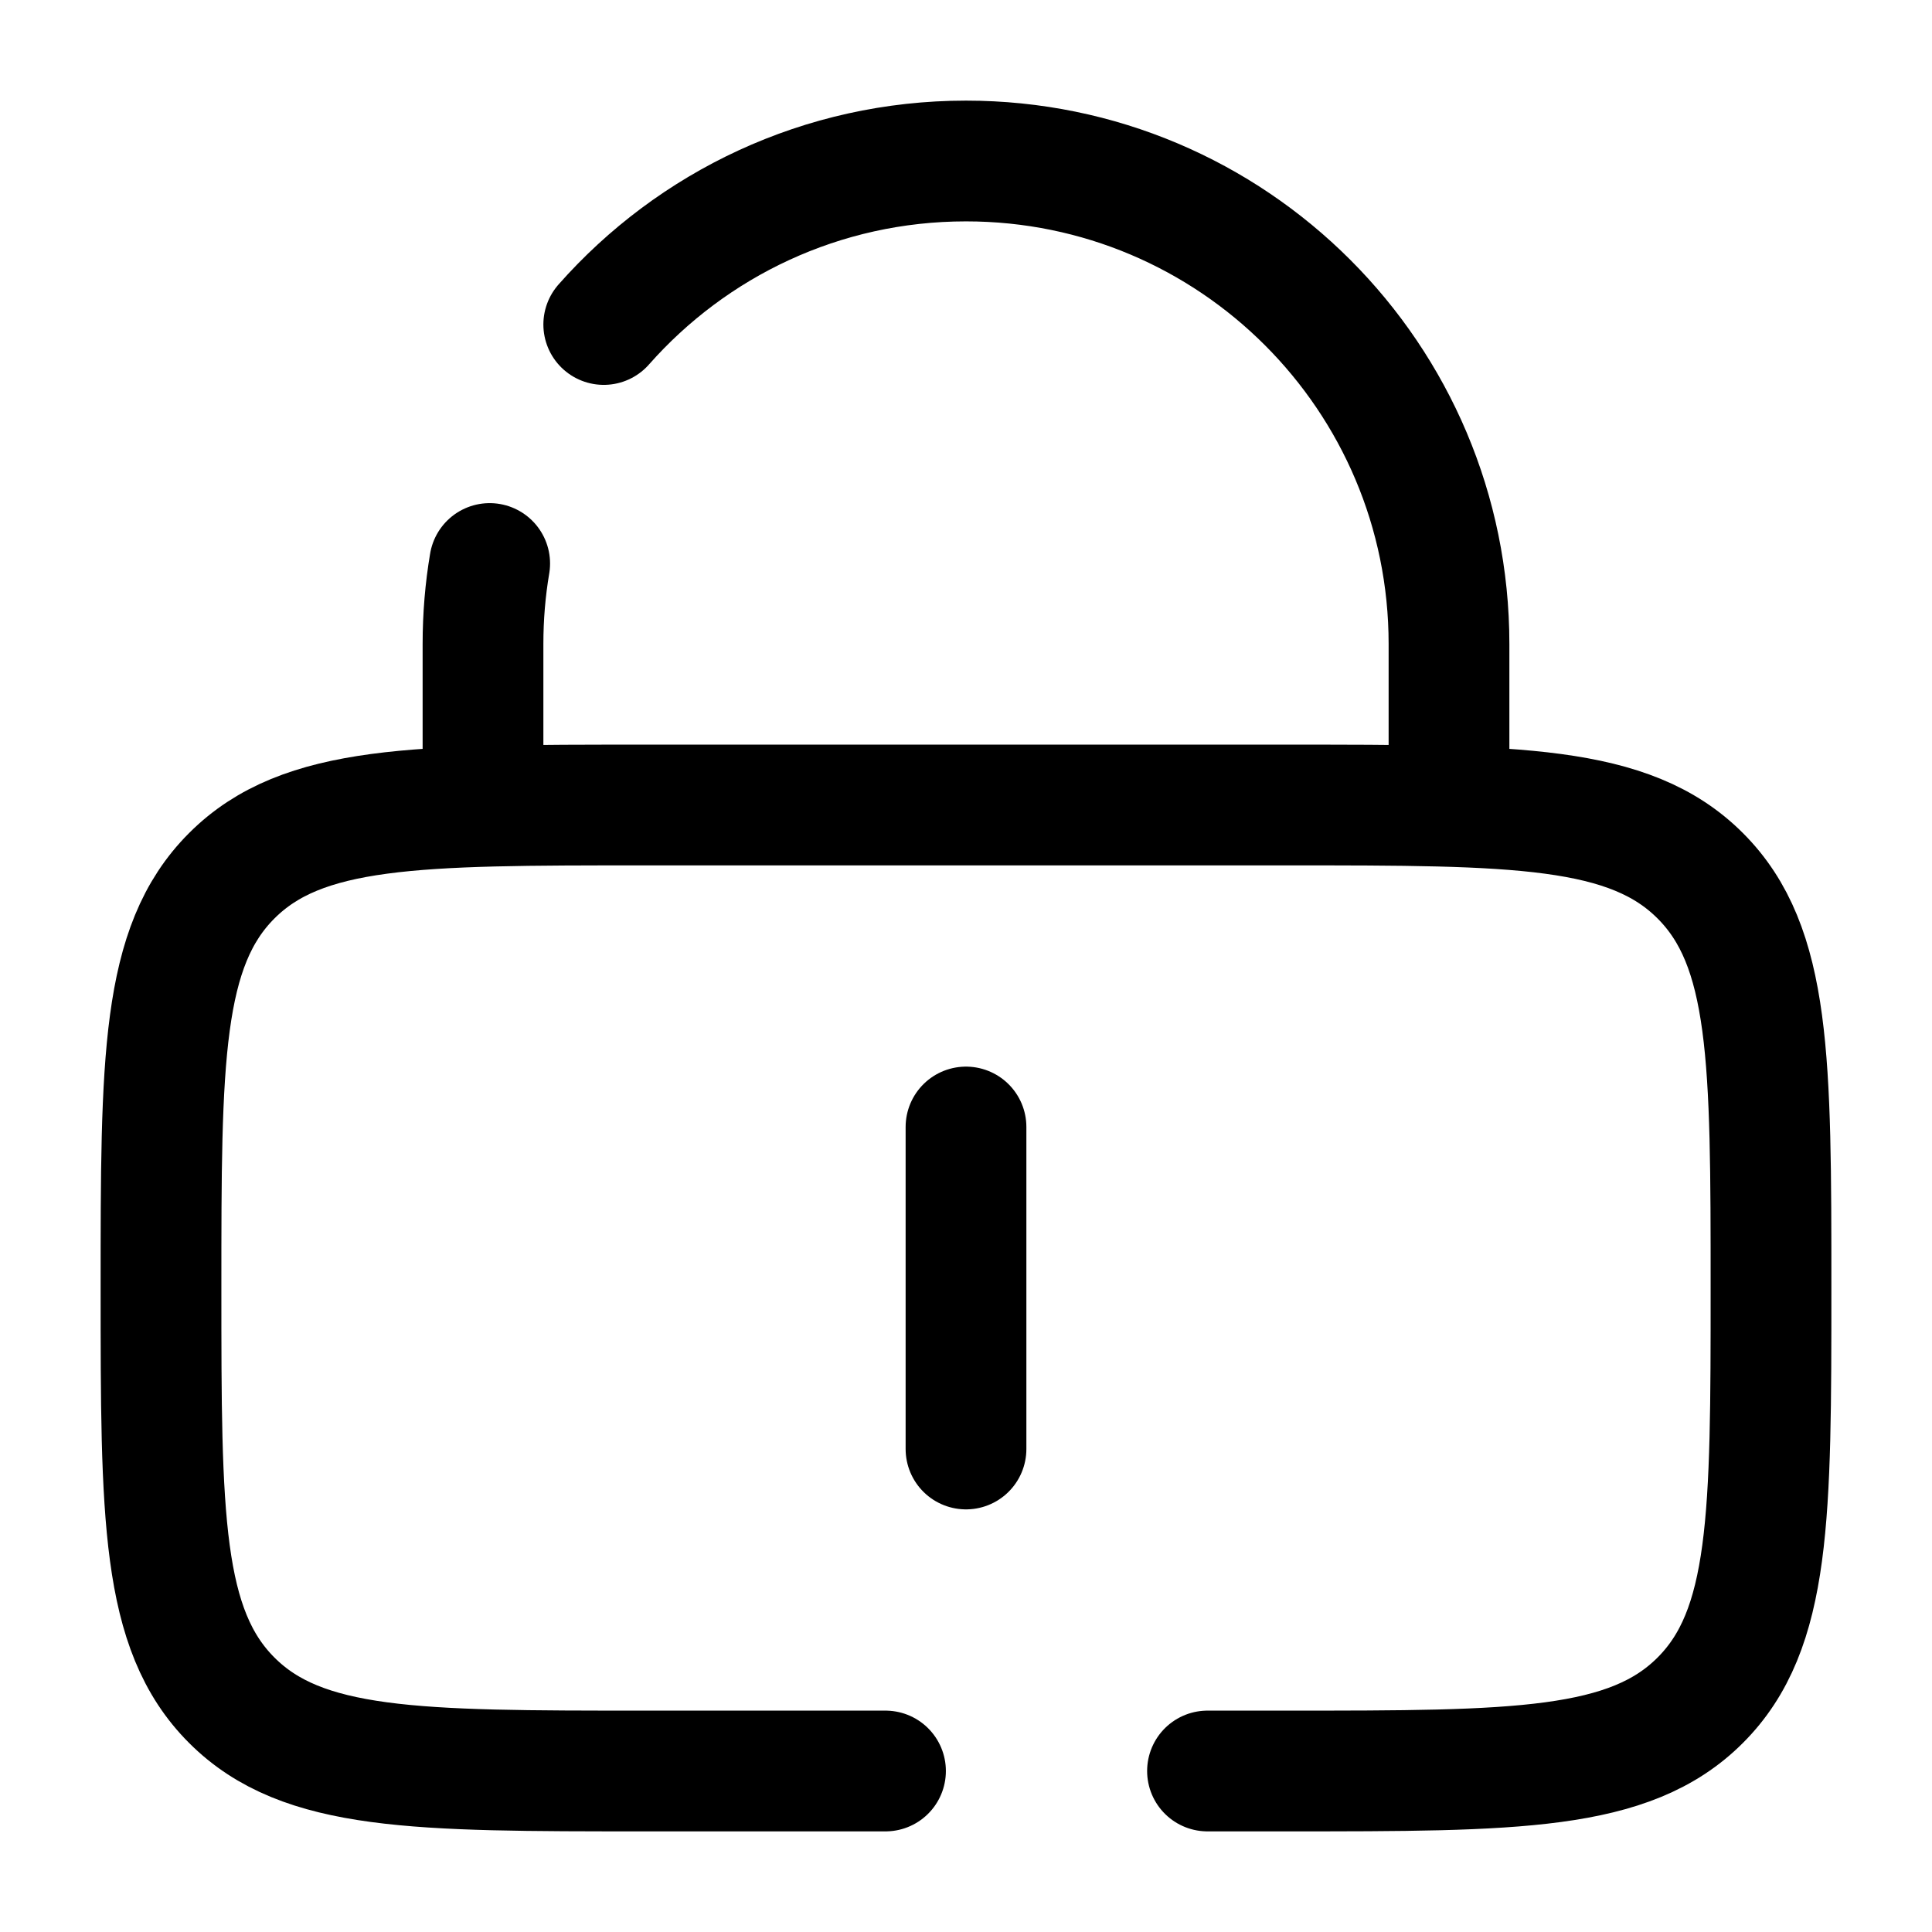
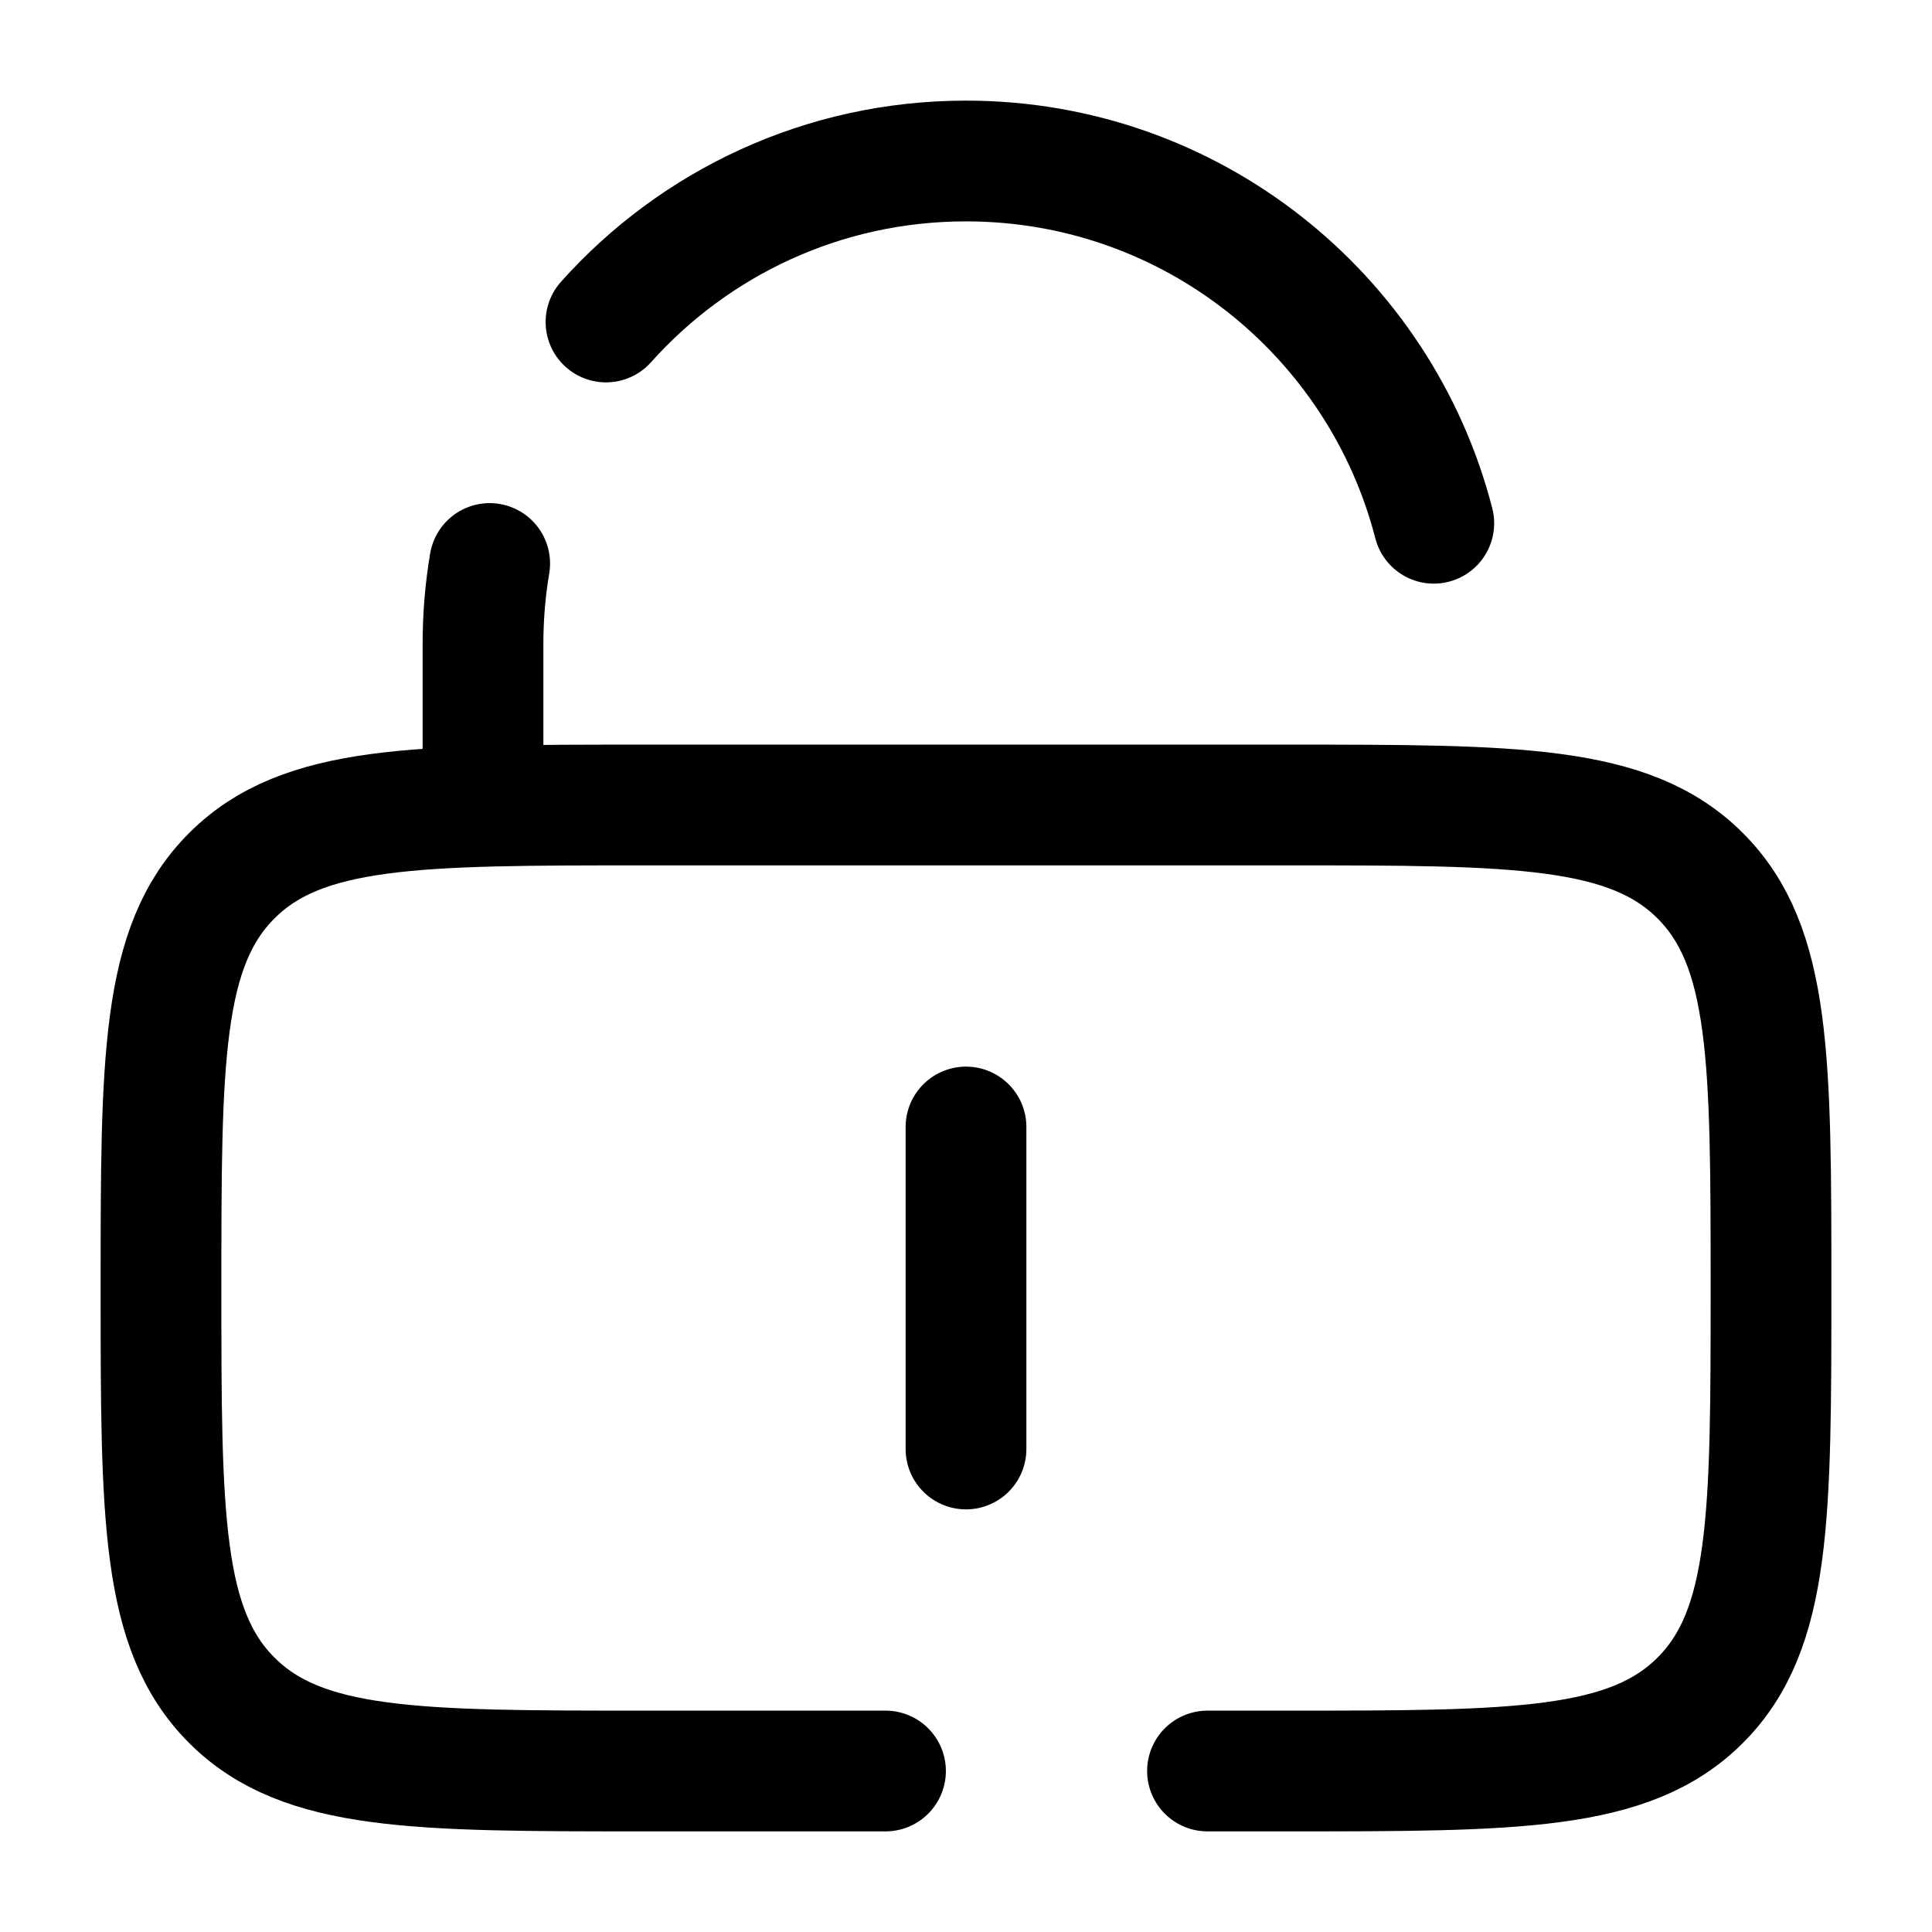
<svg xmlns="http://www.w3.org/2000/svg" width="800px" height="800px" viewBox="0 0 24 24" fill="none">
  <path d="M12 14V18" stroke="currentColor" stroke-width="1.5" stroke-linecap="round" />
-   <path d="M6 10V8C6 7.659 6.028 7.325 6.083 7M18 10V8C18 4.686 15.314 2 12 2C10.208 2 8.599 2.786 7.5 4.031" stroke="currentColor" stroke-width="1.5" stroke-linecap="round" />
  <path d="M11 22H8C5.172 22 3.757 22 2.879 21.121C2 20.243 2 18.828 2 16C2 13.172 2 11.757 2.879 10.879C3.757 10 5.172 10 8 10H16C18.828 10 20.243 10 21.121 10.879C22 11.757 22 13.172 22 16C22 18.828 22 20.243 21.121 21.121C20.243 22 18.828 22 16 22H15" stroke="currentColor" stroke-width="1.5" stroke-linecap="round" />
+   <path d="M6 10V8C6 7.659 6.028 7.325 6.083 7M17.811 6.5C17.145 3.912 14.796 2 12 2C10.223 2 8.626 2.772 7.528 4" stroke="currentColor" stroke-width="1.5" stroke-linecap="round" />
</svg>
